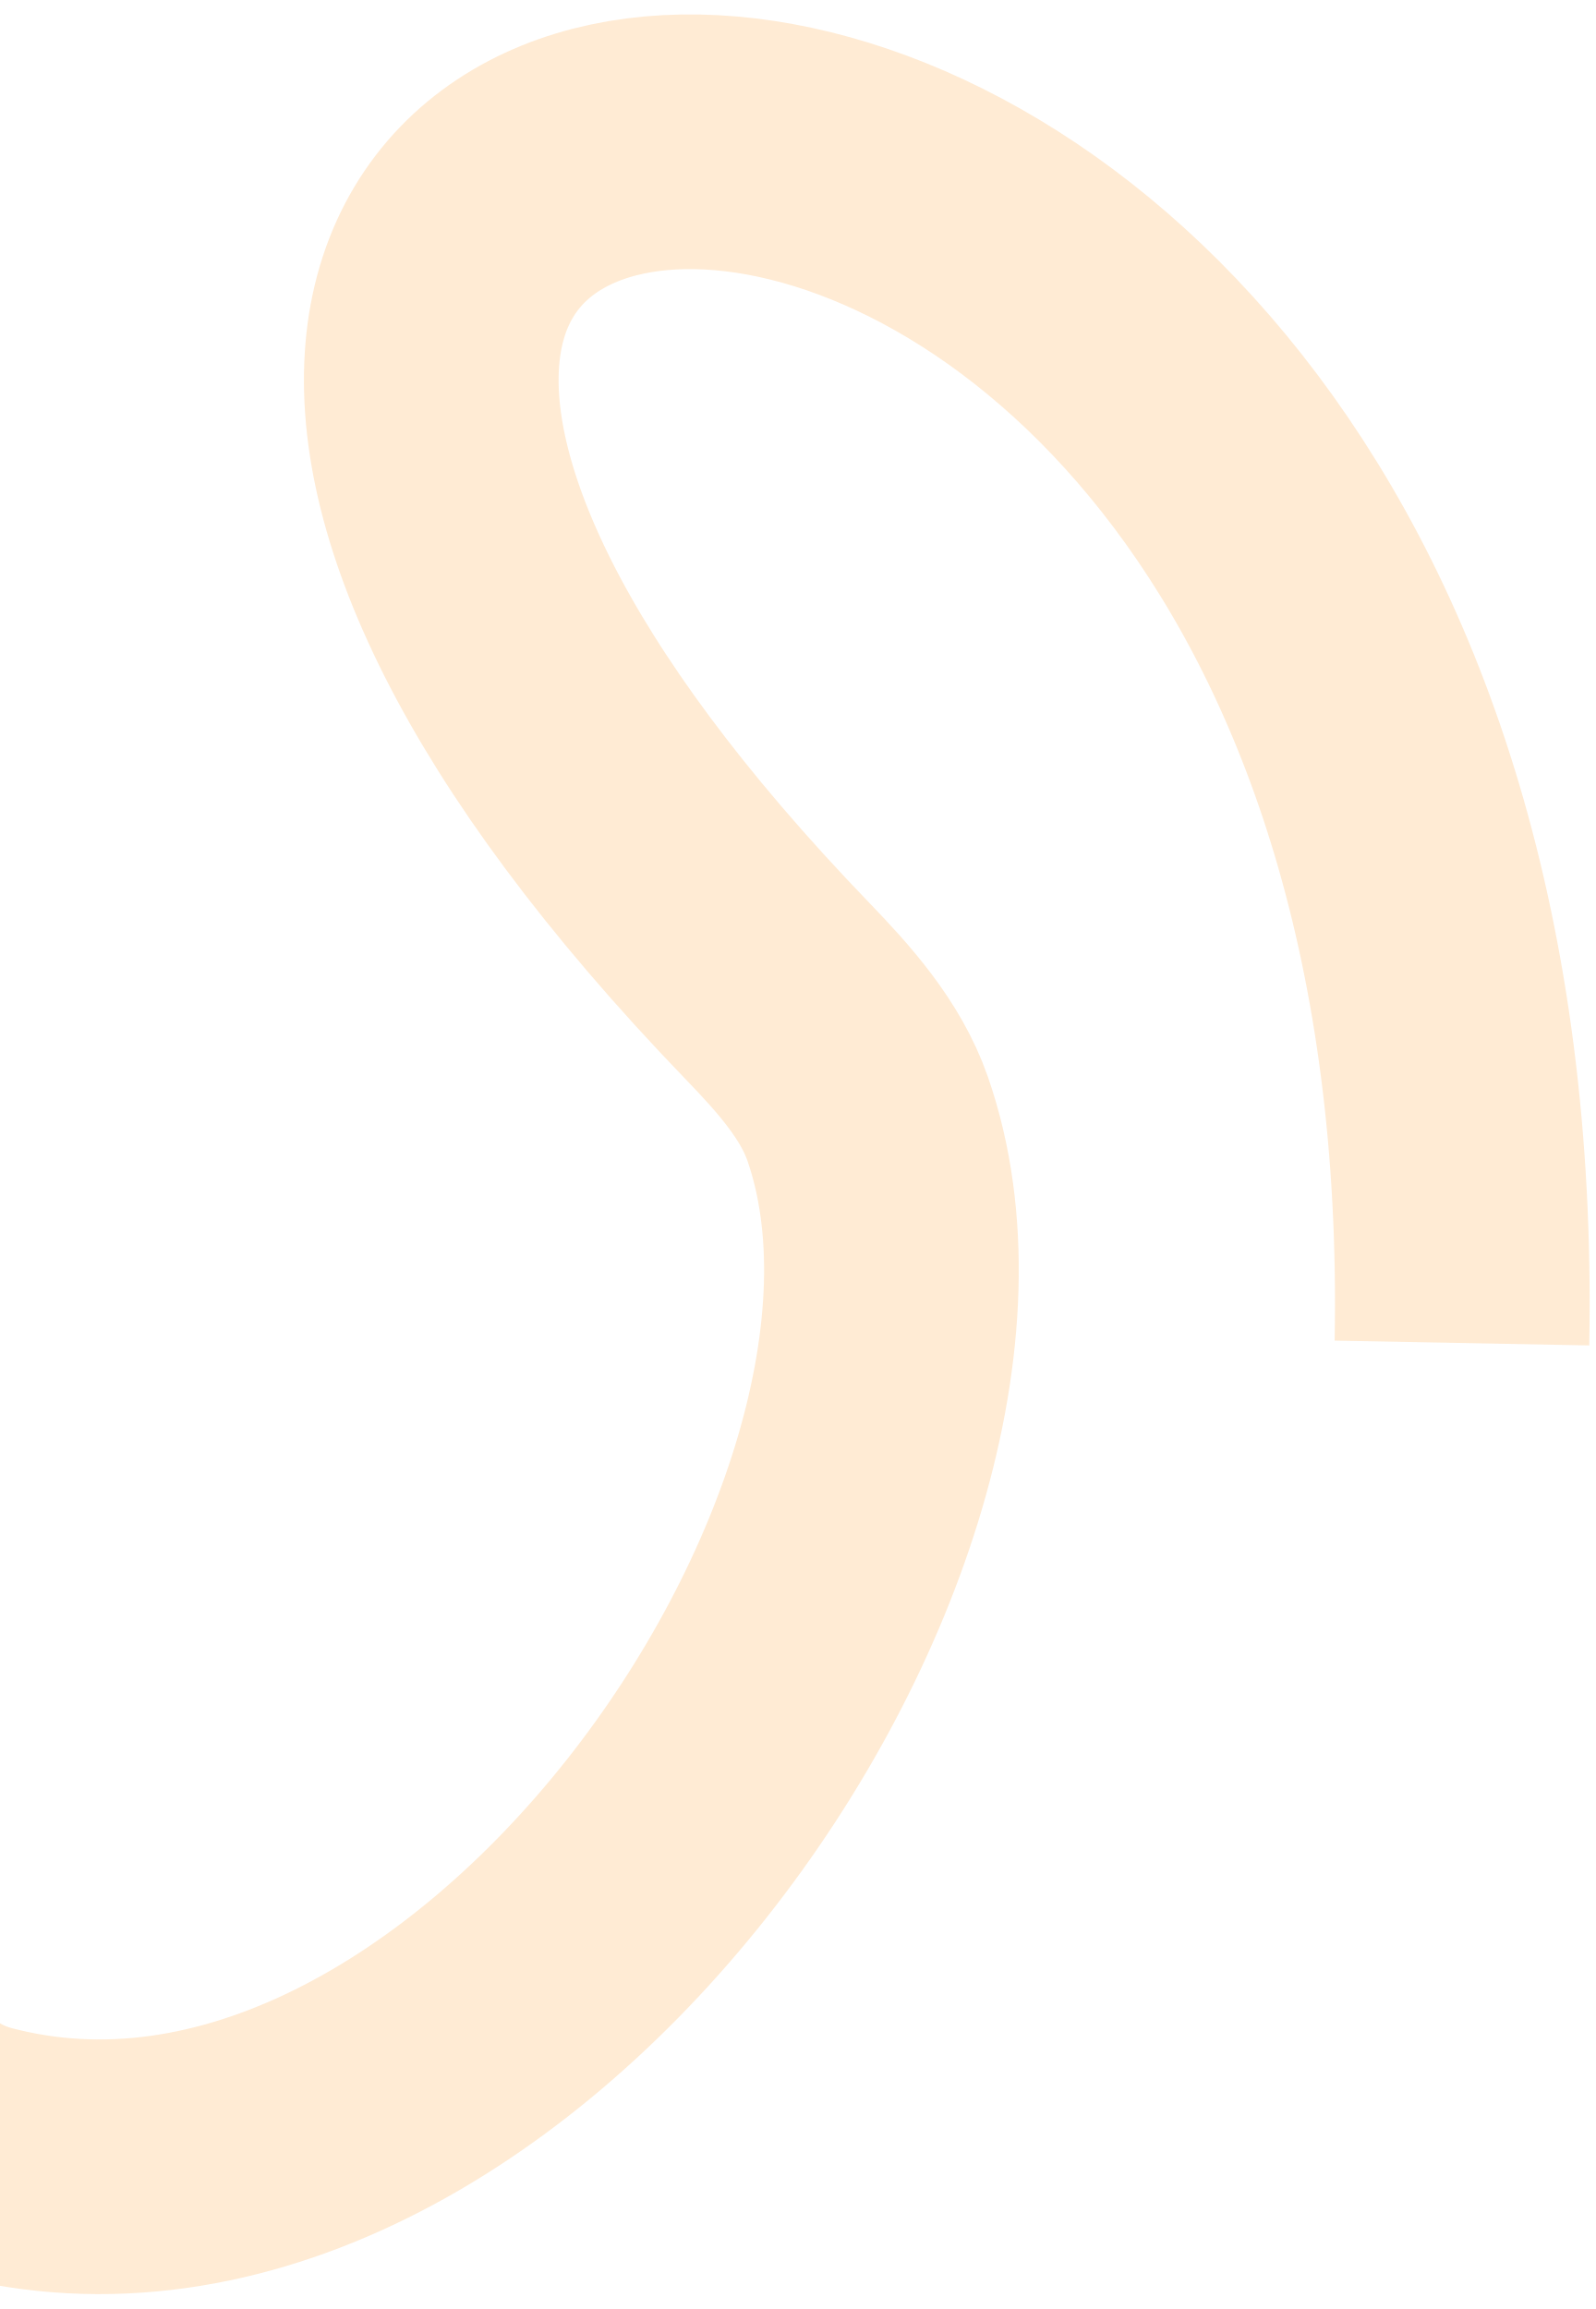
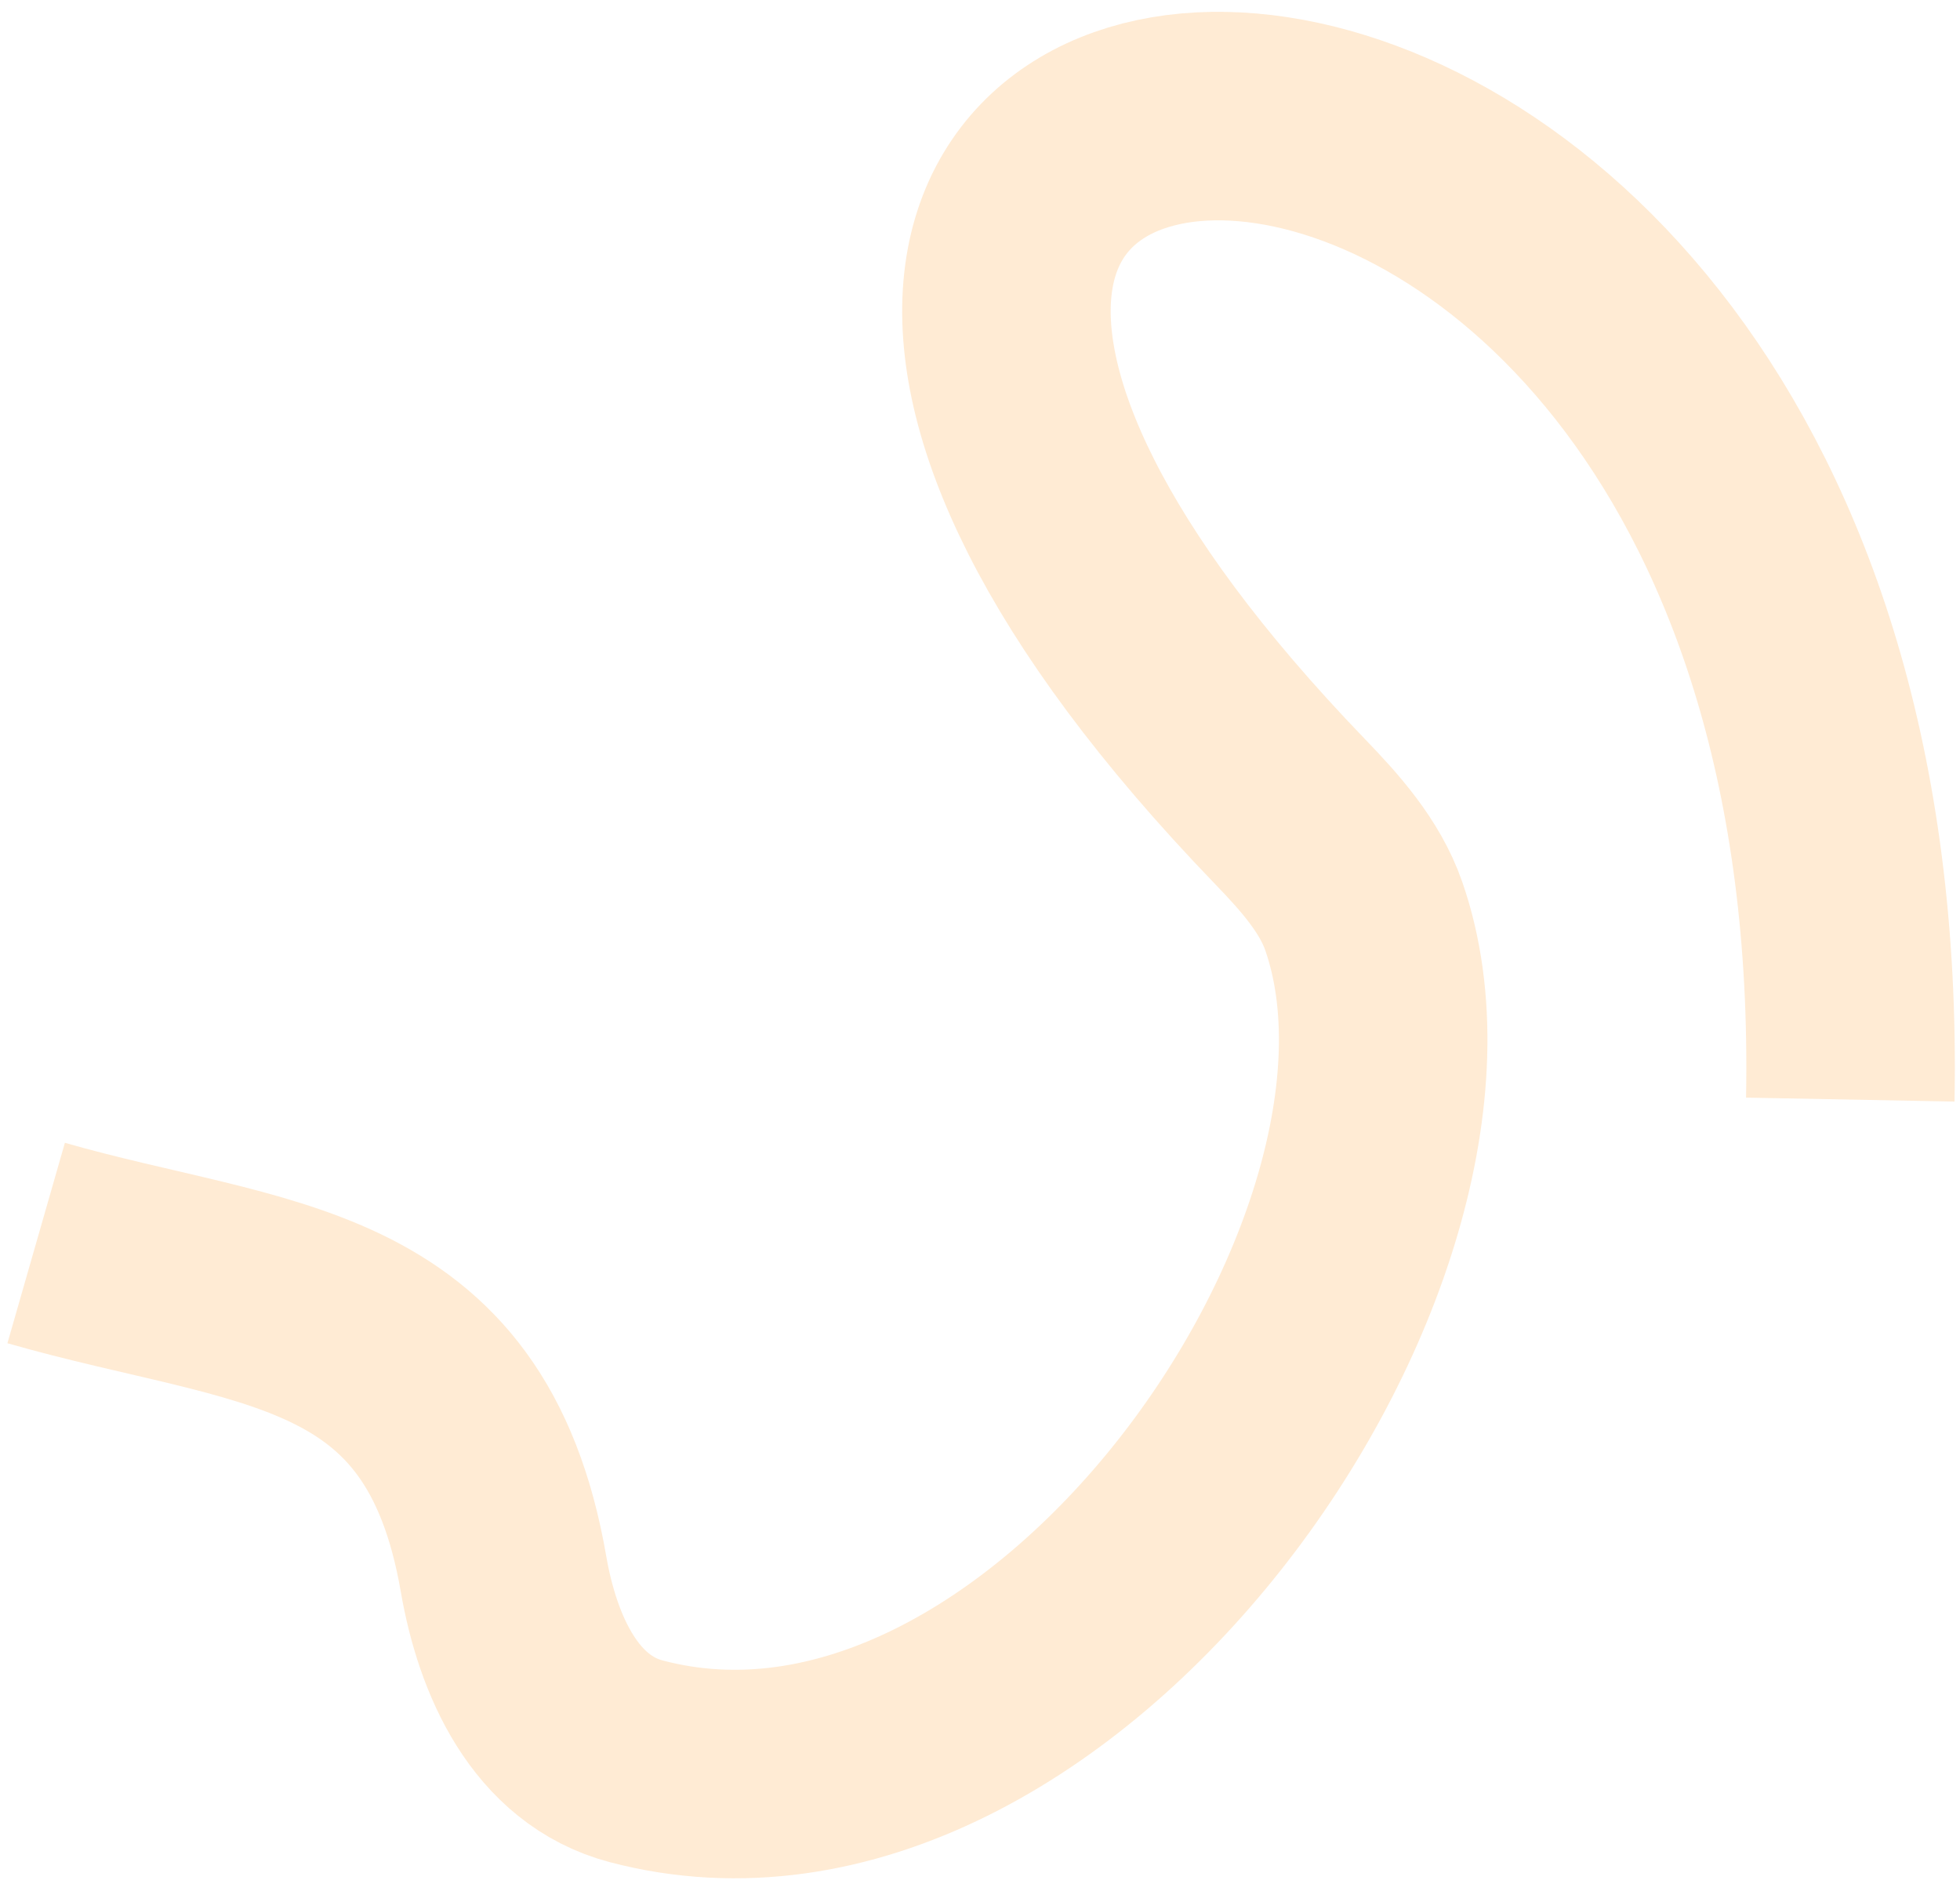
- <svg xmlns="http://www.w3.org/2000/svg" width="94" height="136" viewBox="0 0 94 136" fill="none">
-   <path d="M86.107 79.104C87.899 -15.698 -17.842 -7.616 45.807 58.388C47.932 60.592 50.102 63.007 51.106 65.899C59.51 90.111 28.514 134.553 -1.231 126.707C-7.033 125.177 -9.756 119.134 -10.779 113.222C-14.238 93.231 -28.161 94.078 -44.399 89.422" stroke="#FFDEB8" stroke-opacity="0.6" stroke-width="15" />
+ <svg xmlns="http://www.w3.org/2000/svg" width="141" height="136" viewBox="0 0 141 136" fill="none">
+   <path d="M133.107 79.104C134.9 -15.698 29.159 -7.616 92.807 58.388C94.932 60.591 97.102 63.007 98.106 65.899C106.511 90.111 75.514 134.552 45.769 126.707C39.967 125.177 37.244 119.133 36.221 113.221C32.763 93.231 18.839 94.078 2.601 89.422" stroke="#FFDEB8" stroke-opacity="0.6" stroke-width="15" />
</svg>
